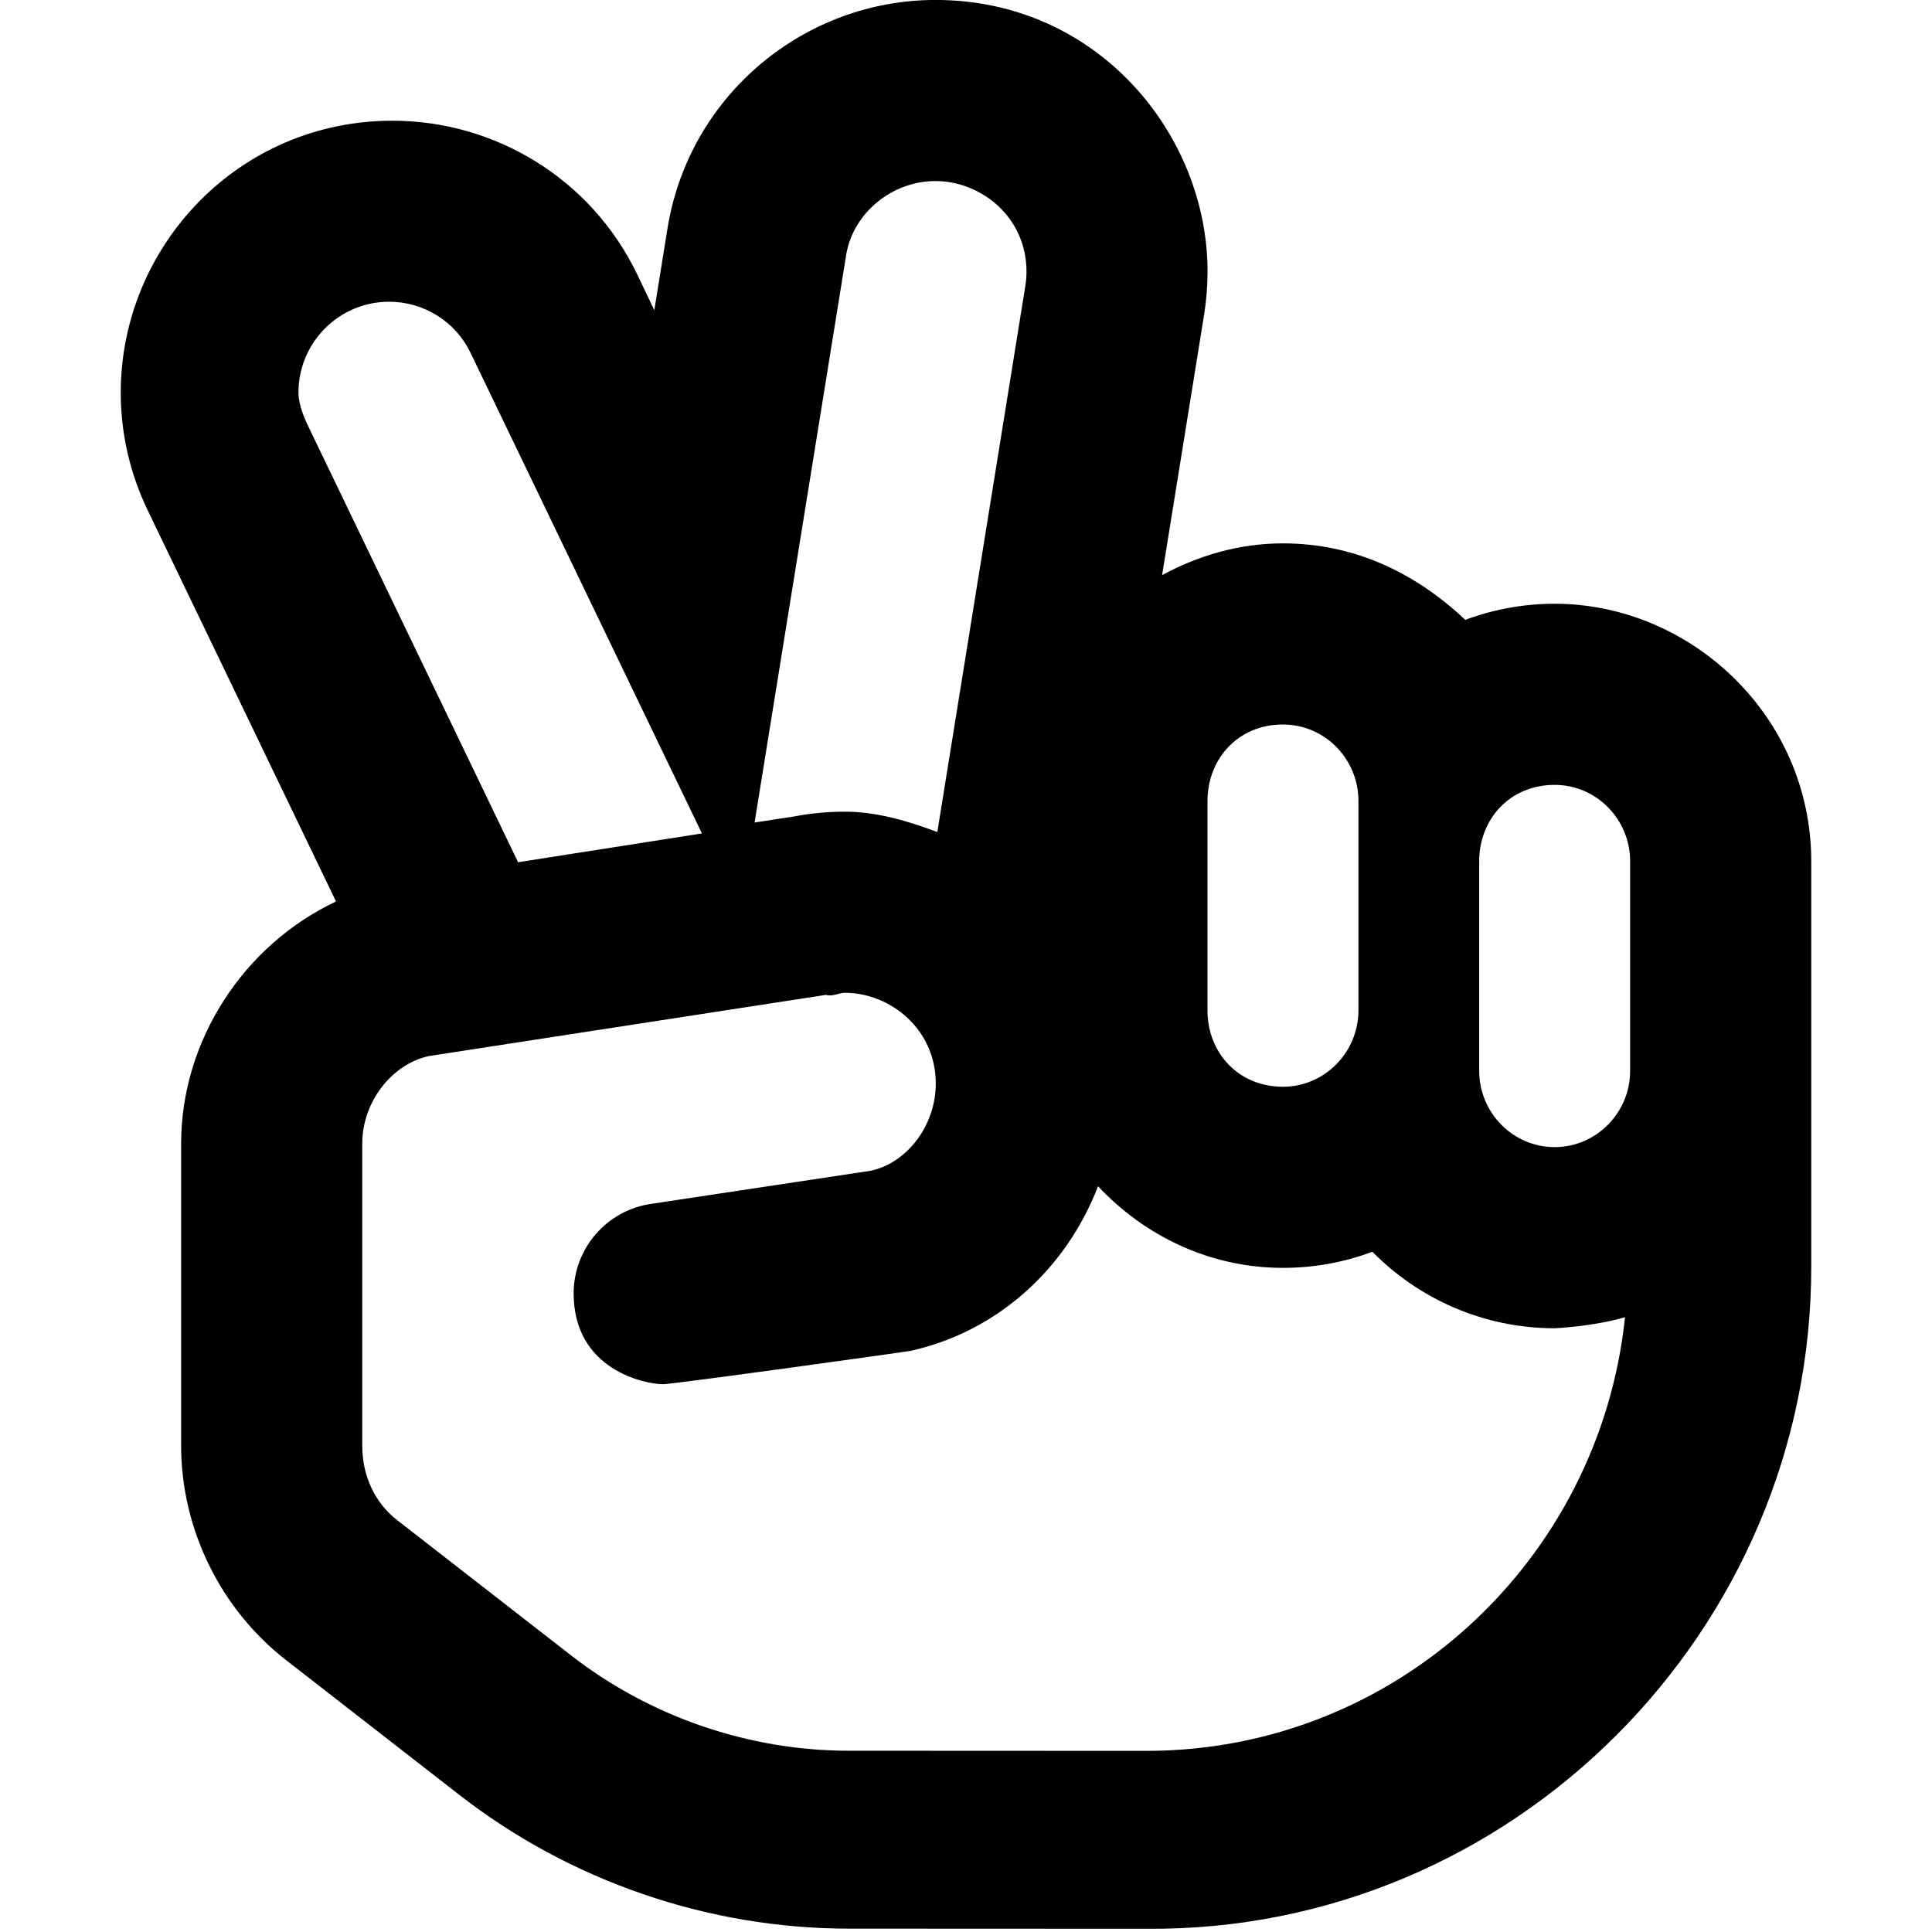
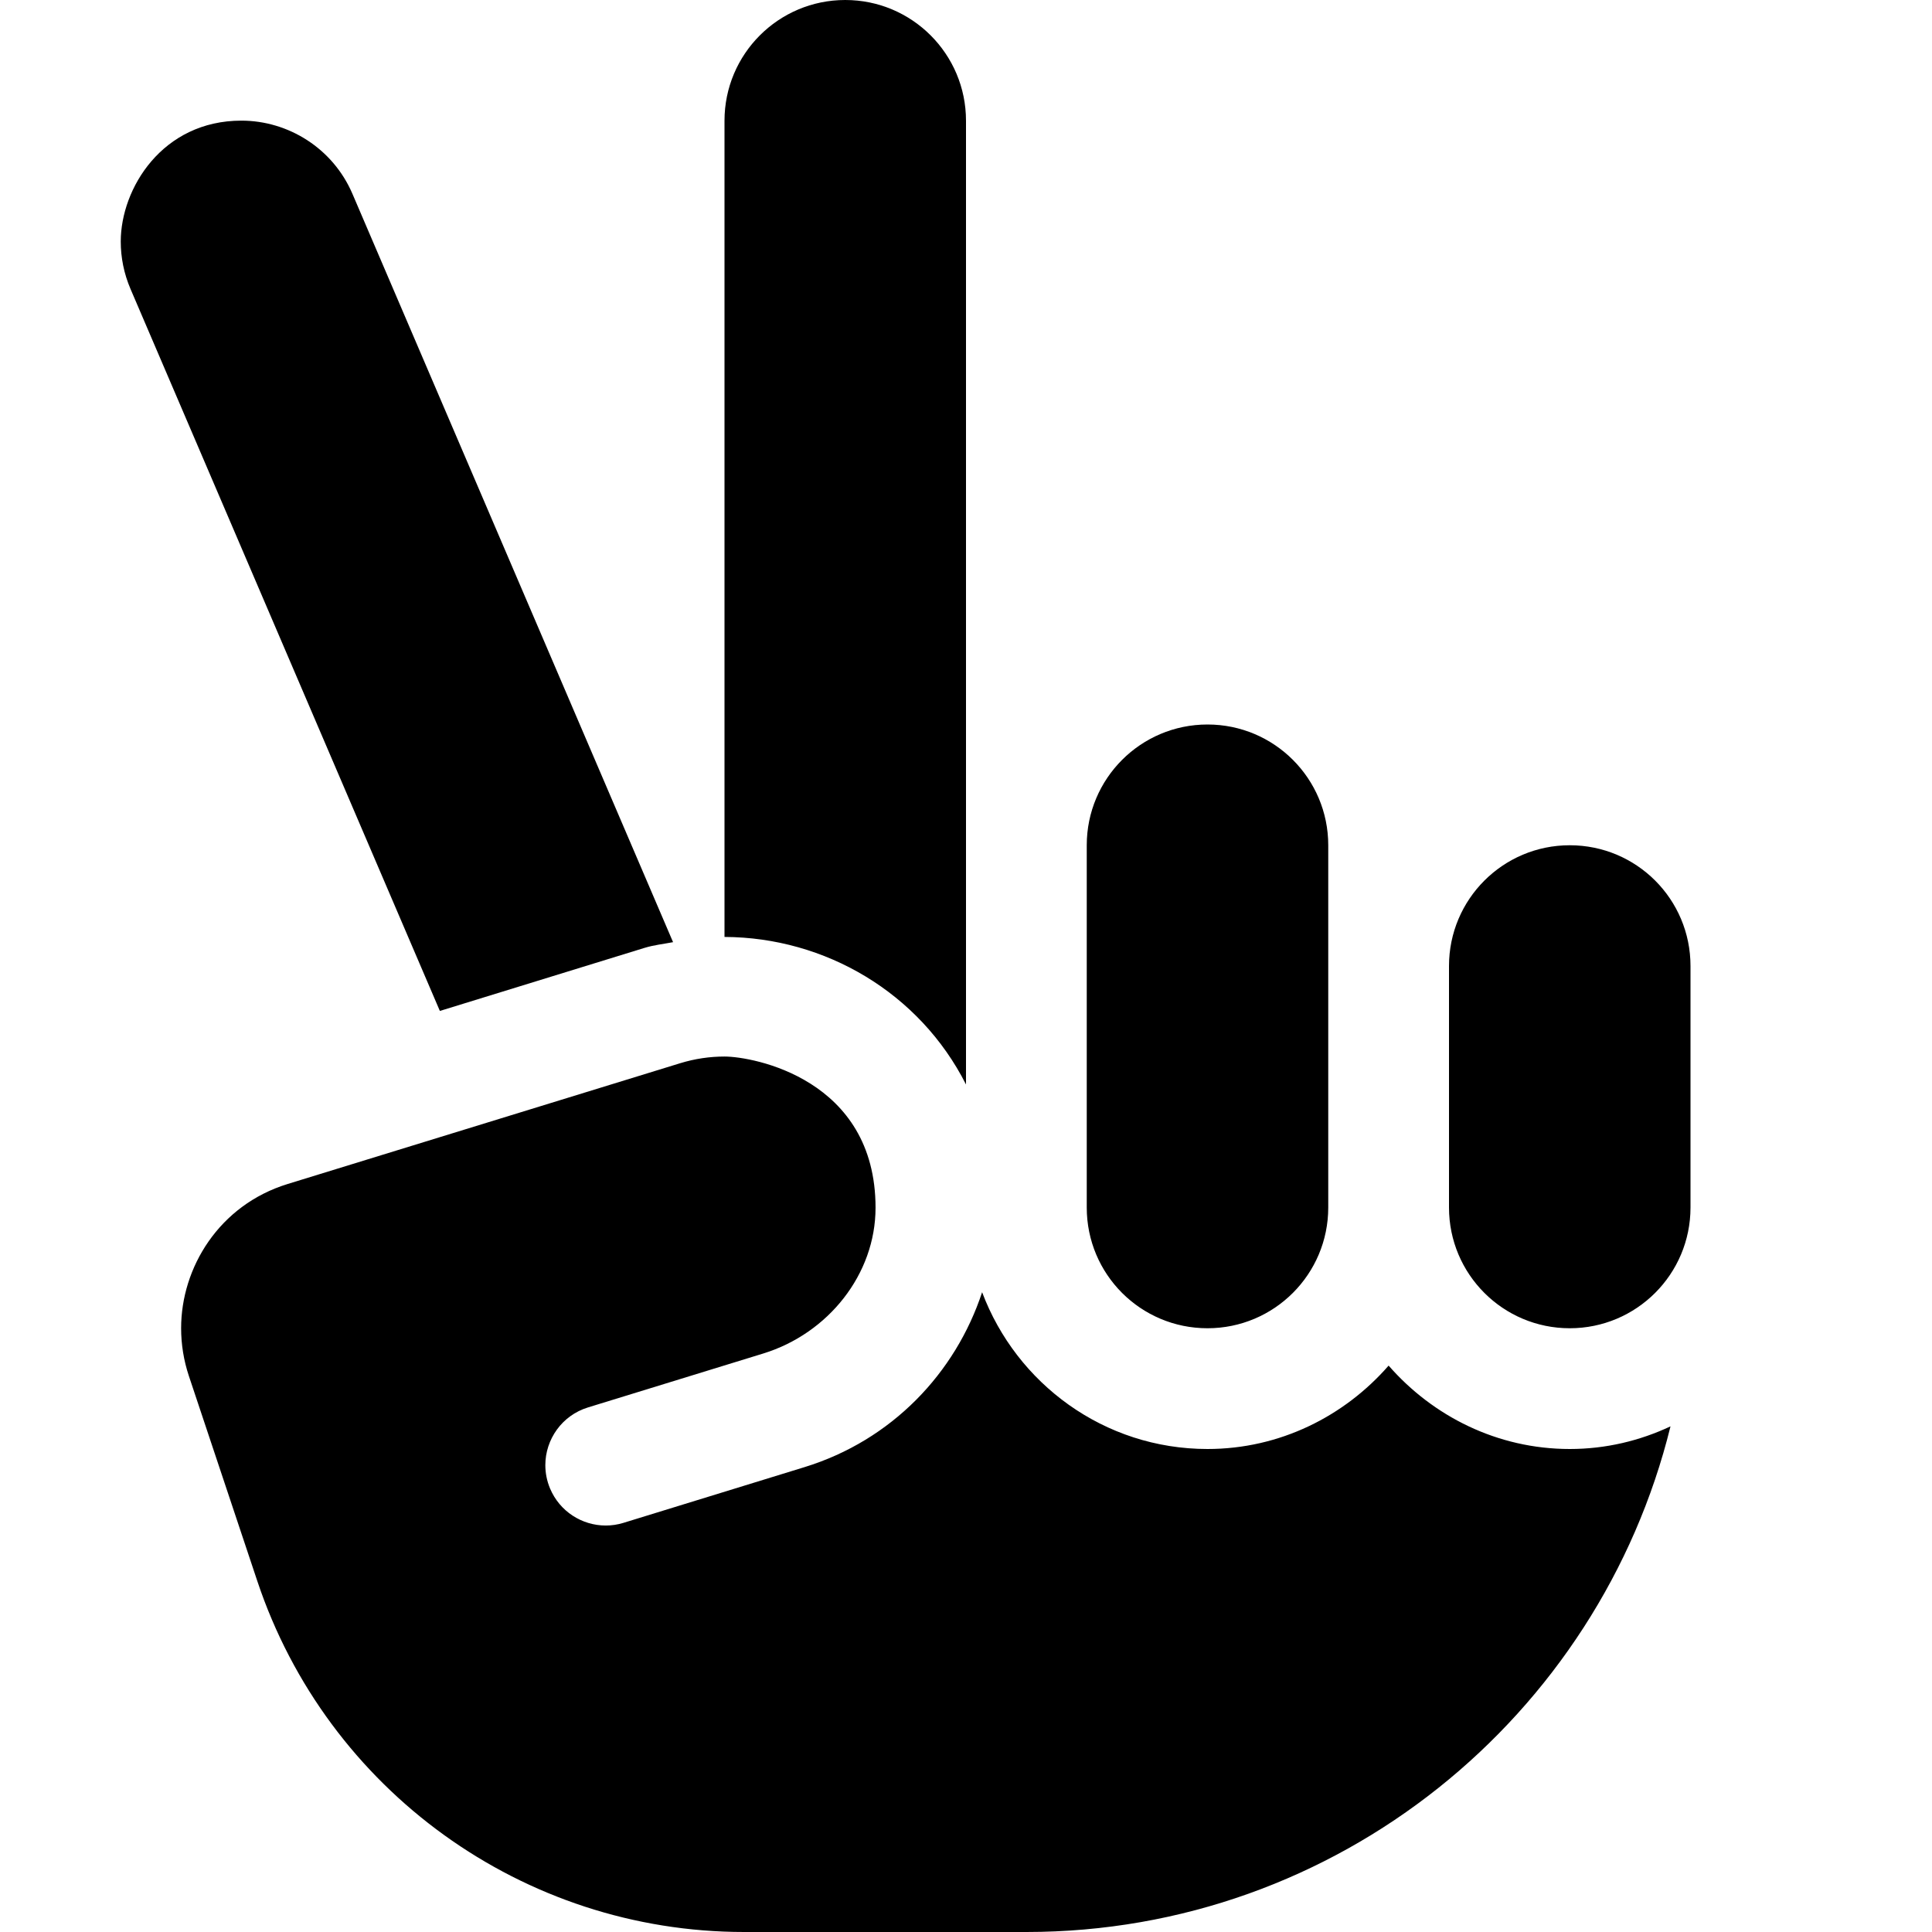
<svg xmlns="http://www.w3.org/2000/svg" viewBox="0 0 512 512">
-   <path d="M412 160c-8.326 0-16.3 1.51-23.68 4.27C375.1 151.8 358.9 144 340 144c-11.64 0-22.44 3.223-32.03 8.418l11.12-68.95c.623-3.874 .924-7.725 .924-11.53c0-36.08-28.91-71.95-72.09-71.95c-34.68 0-65.31 25.16-71.03 60.54L173.4 82.22L168.9 72.77c-12.4-25.75-38.07-40.78-64.89-40.78c-40.8 0-72.01 33.28-72.01 72.07c0 10.48 2.296 21.11 7.144 31.18L89.05 238.9C64.64 250.4 48 275.7 48 303.1v80c0 22.06 10.4 43.32 27.83 56.86l45.95 35.74c29.35 22.83 65.98 35.41 103.2 35.41l78.81 .035C400.9 512 480 432.1 480 335.8v-107.5C480 189.6 447.9 160 412 160zM320 212.3C320 201.1 328.1 192 340 192c11.02 0 20 9.078 20 20.25v55.5C360 278.9 351 288 340 288C328.1 288 320 278.9 320 267.8V212.3zM247.9 47.98c12.05 0 24.13 9.511 24.13 23.98c0 1.277-.102 2.57-.313 3.871L248.4 220.5C240.7 217.6 232.4 215.1 223.9 215.1c0 0 .002 0 0 0c-4.475 0-8.967 .42-13.38 1.254l-10.55 1.627l24.32-150.7C226.2 56.42 236.4 47.98 247.9 47.98zM79.1 104c0-13.27 10.79-24.04 24.02-24.04c8.937 0 17.5 5.023 21.61 13.61l61.29 127.3L137.3 228.5L82.38 114.4C80.76 111.1 79.1 107.5 79.1 104zM303.8 464l-78.81-.035c-26.56 0-52.72-8.984-73.69-25.3l-45.97-35.75C99.47 398.4 96 391.3 96 383.1v-80c0-11.23 7.969-21.11 17.59-23.22l105.3-16.23C220.6 264.2 222.3 263.1 223.9 263.1c11.91 0 24.09 9.521 24.09 24.06c0 11.04-7.513 20.95-17.17 23.09L172.8 319c-12.03 1.633-20.78 11.92-20.78 23.75c0 20.21 18.82 24.08 23.7 24.08c2.645 0 64.61-8.619 65.54-8.826c23.55-5.227 41.51-22.23 49.73-43.64C303.3 327.5 320.6 336 340 336c8.326 0 16.31-1.51 23.69-4.27C376 344.2 393.1 352 412 352c.199 0 10.08-.445 18.65-2.92C423.9 413.5 369.9 464 303.8 464zM432 283.8C432 294.9 423 304 412 304c-11.02 0-20-9.078-20-20.25v-55.5C392 217.1 400.1 208 412 208c11.02 0 20 9.078 20 20.25V283.8z" />
+   <path d="M256 287.4V32c0-17.67-14.31-32-32-32S192 14.33 192 32v216.3C218.7 248.4 243.7 263.1 256 287.4zM170.8 251.2c2.514-.773 5.043-1.027 7.57-1.516L93.41 51.39C88.21 39.25 76.34 31.97 63.97 31.97c-20.97 0-31.97 18.01-31.97 32.04c0 4.207 .835 8.483 2.599 12.6l81.97 191.3L170.8 251.2zM416 224c-17.69 0-32 14.33-32 32v64c0 17.67 14.31 32 32 32s32-14.33 32-32V256C448 238.3 433.7 224 416 224zM320 352c17.69 0 32-14.33 32-32V224c0-17.67-14.31-32-32-32s-32 14.33-32 32v96C288 337.7 302.3 352 320 352zM368 361.9C356.3 375.3 339.2 384 320 384c-27.41 0-50.62-17.32-59.73-41.55c-7.059 21.41-23.9 39.23-47.08 46.36l-47.96 14.76c-1.562 .481-3.147 .711-4.707 .711c-6.282 0-12.18-3.723-14.74-9.785c-.86-2.038-1.264-4.145-1.264-6.213c0-6.79 4.361-13.16 11.3-15.3l46.45-14.29c17.2-5.293 29.76-20.98 29.76-38.63c0-34.19-32.54-40.07-40.02-40.07c-3.89 0-7.848 .571-11.76 1.772l-104 32c-18.23 5.606-28.25 22.21-28.25 38.22c0 4.266 .682 8.544 2.058 12.67L68.19 419C86.71 474.5 138.7 512 197.2 512H272c82.54 0 151.8-57.21 170.7-134C434.6 381.8 425.6 384 416 384C396.8 384 379.7 375.3 368 361.9z" />
</svg>
